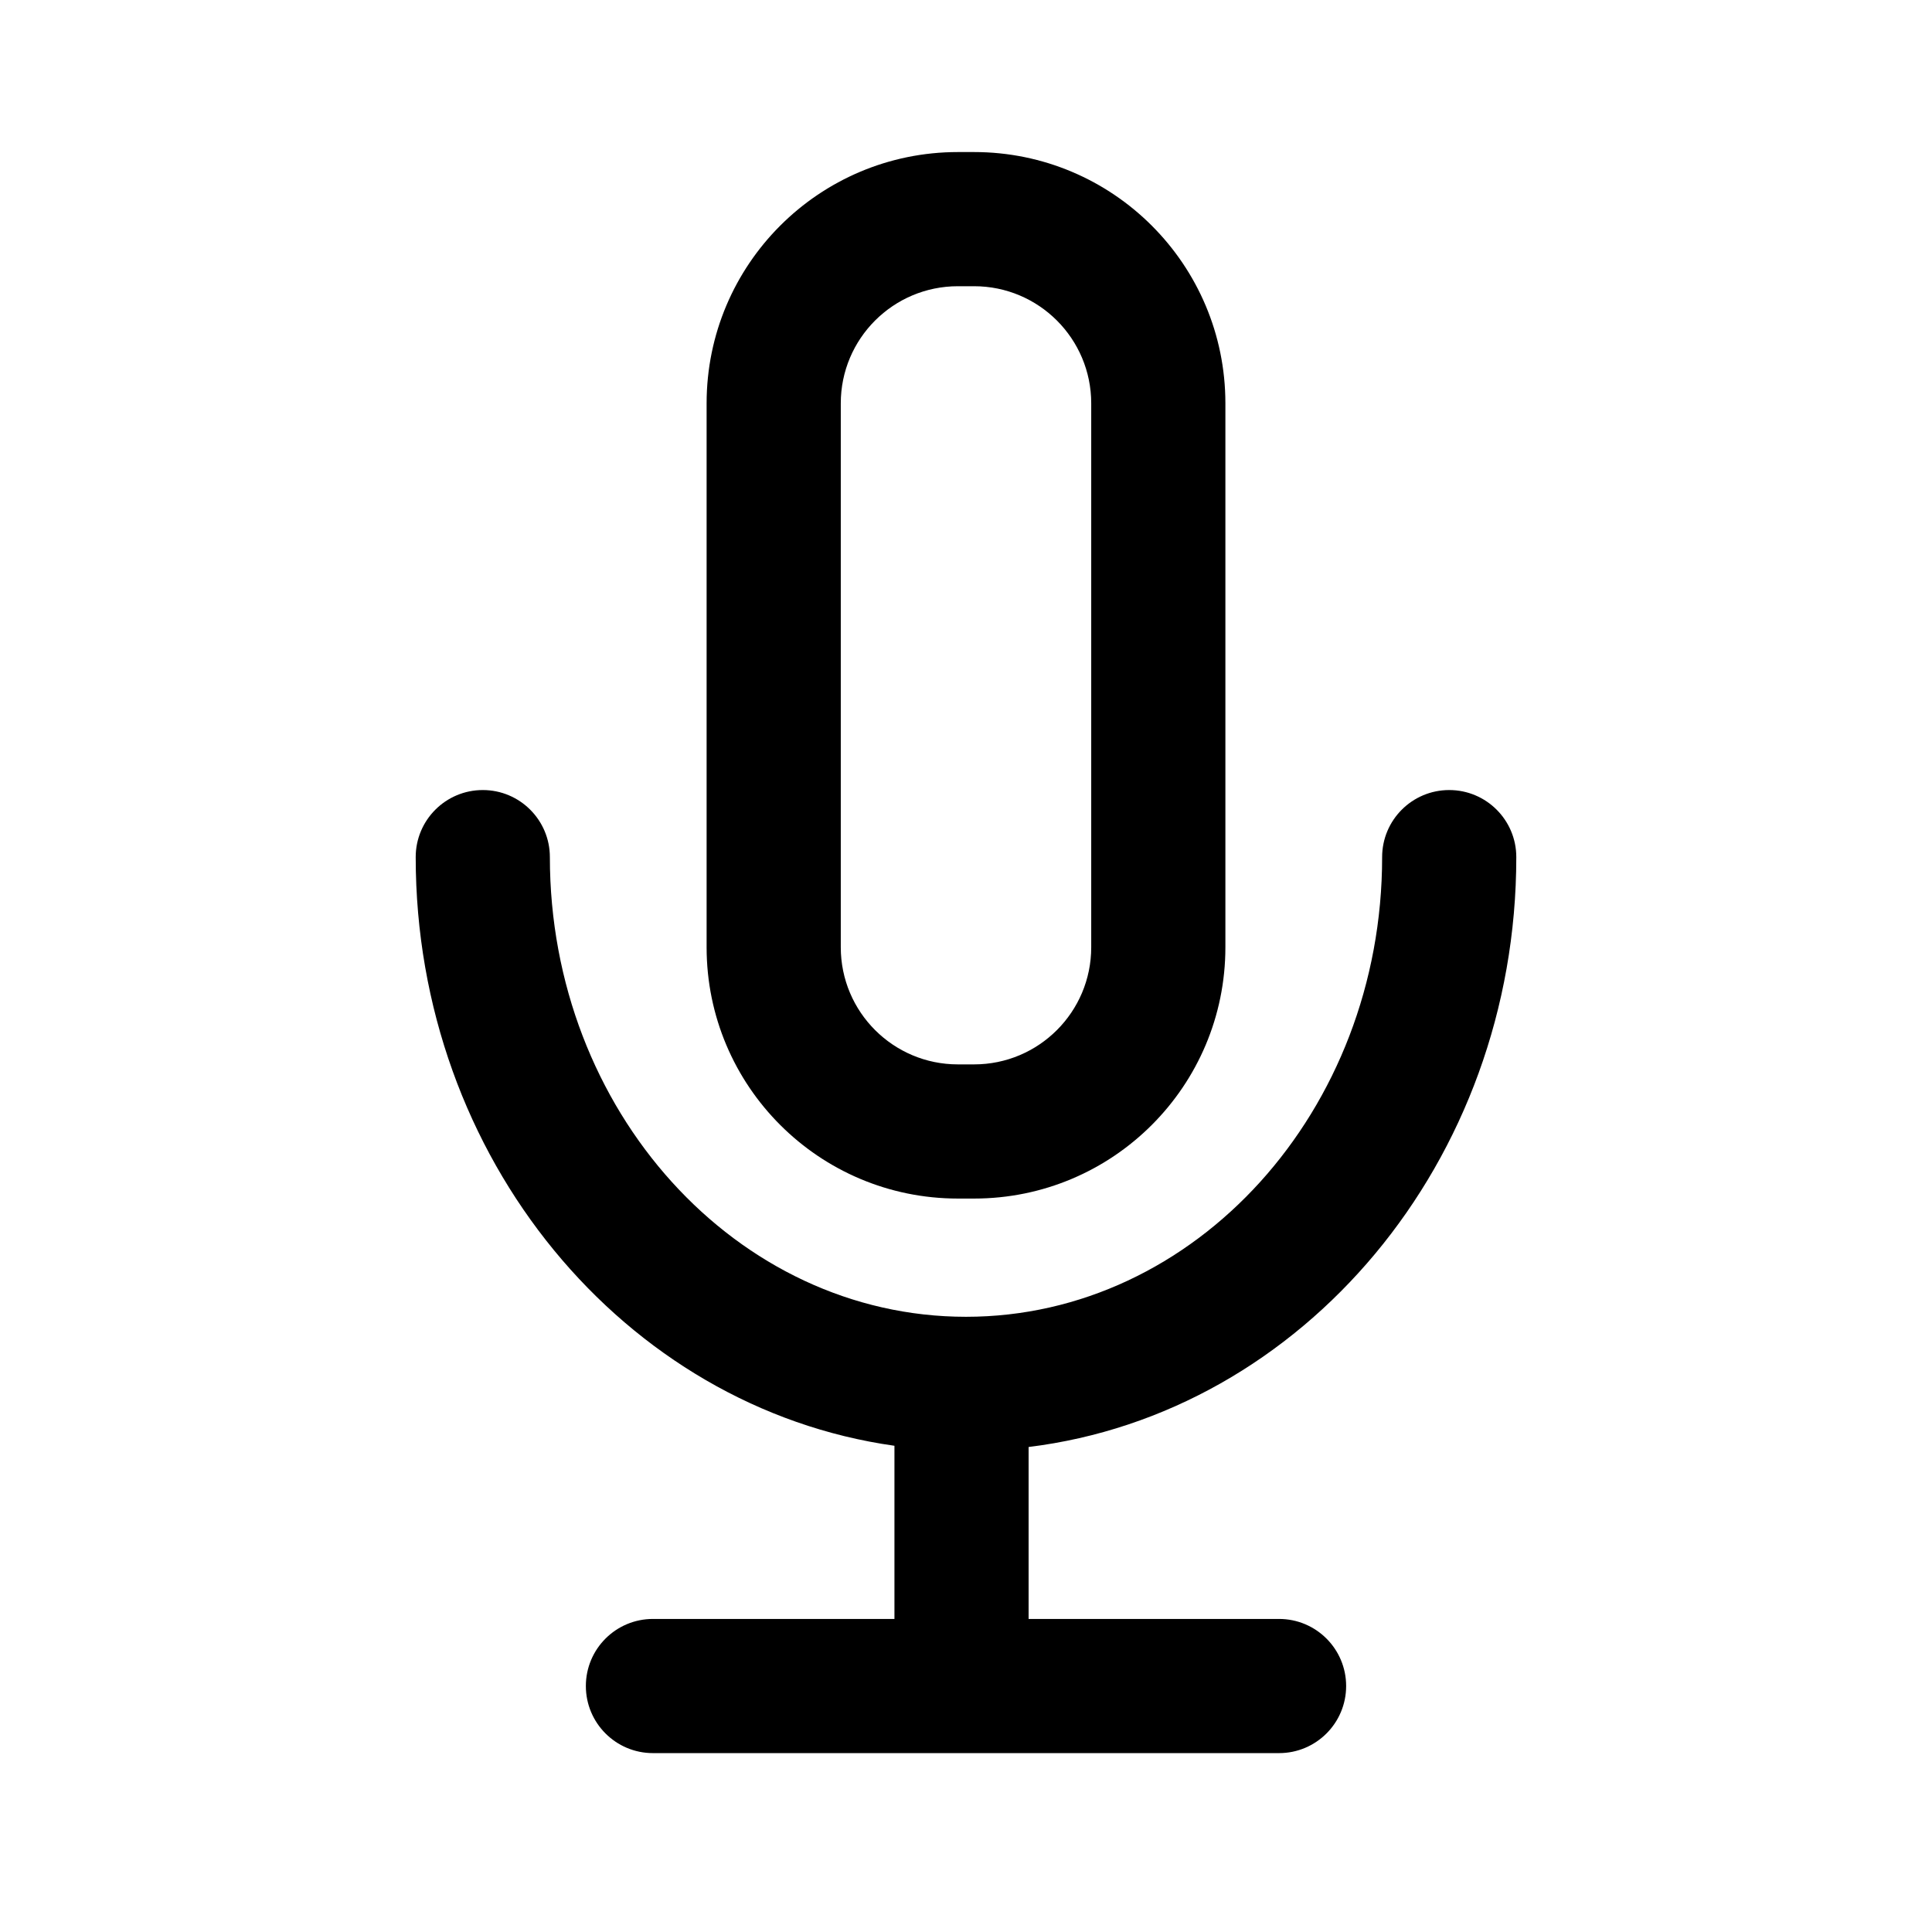
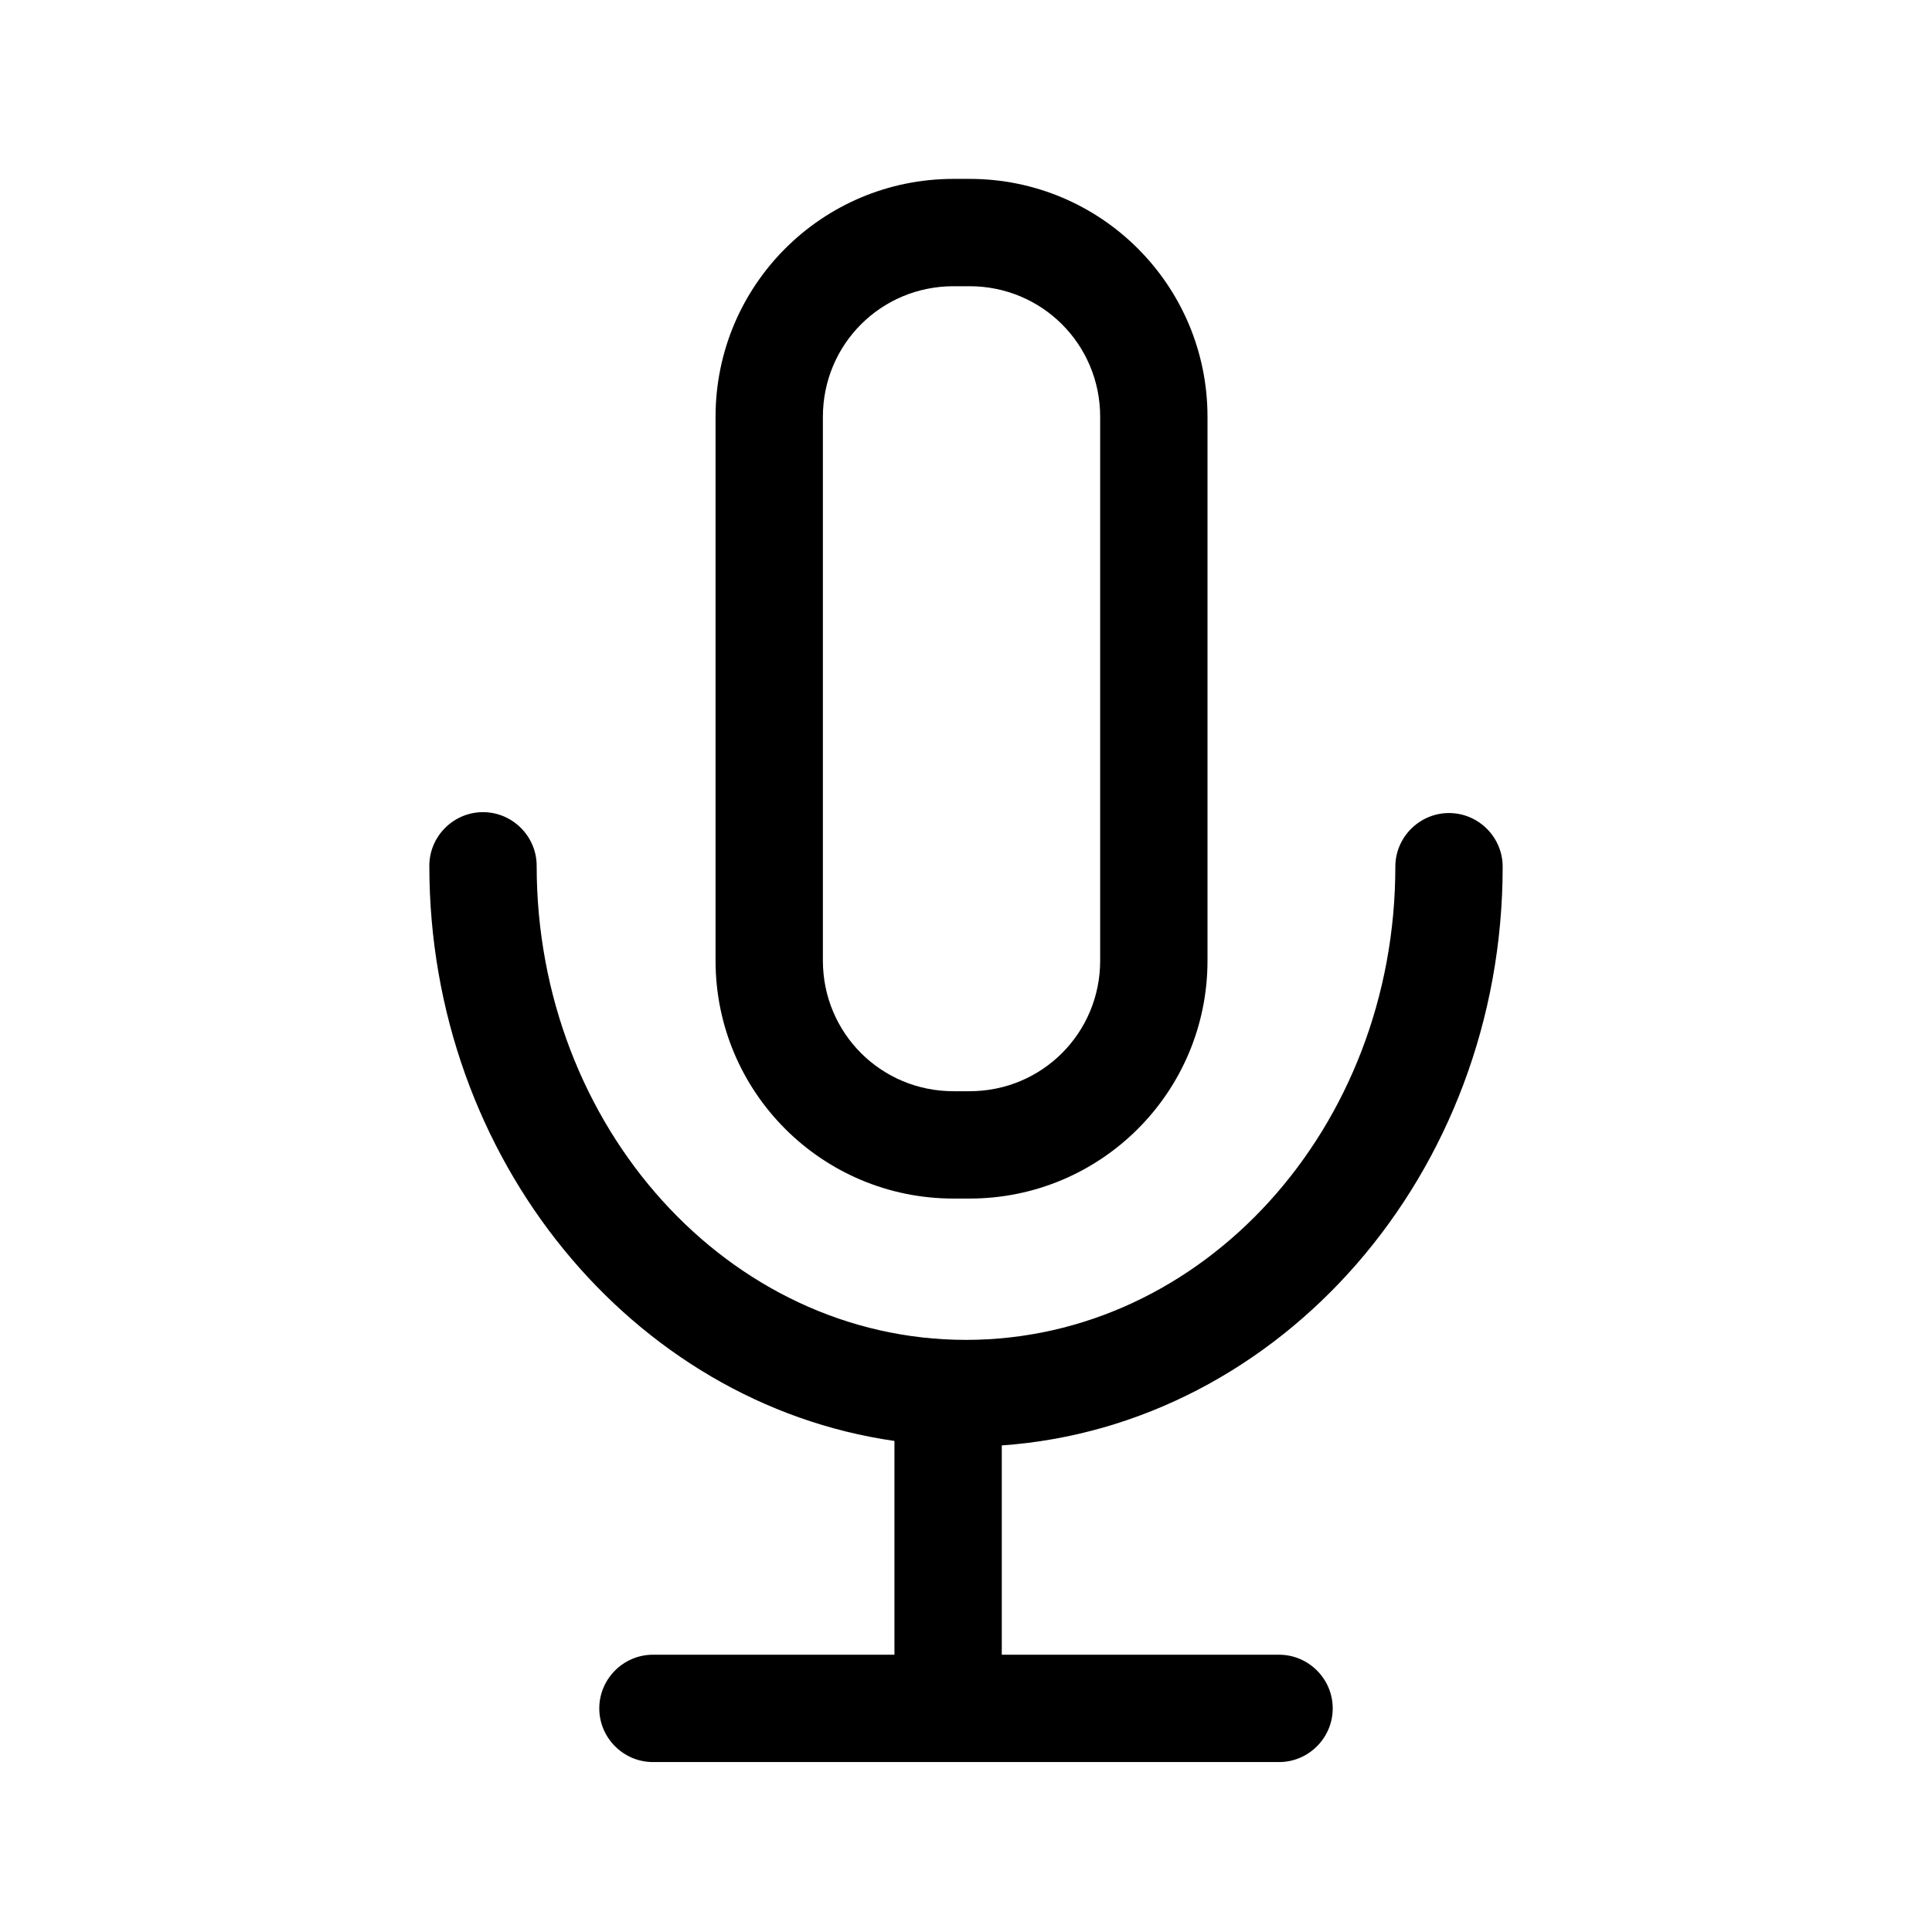
- <svg xmlns="http://www.w3.org/2000/svg" version="1.1" id="Layer_1" x="0px" y="0px" width="216px" height="216px" viewBox="0 0 216 216" style="enable-background:new 0 0 216 216;" xml:space="preserve">
-   <path d="M137,45.094C137,29.578,124.422,17,108.905,17h-1.811C91.578,17,79,29.578,79,45.094v60.813  C79,121.422,91.578,134,107.095,134h1.811C124.422,134,137,121.422,137,105.906V45.094z M122,105.905  c0,7.232-5.863,13.095-13.095,13.095h-1.811C99.863,119,94,113.137,94,105.905V45.095C94,37.863,99.863,32,107.095,32h1.811  C116.137,32,122,37.863,122,45.095V105.905z" />
-   <path d="M53.976,88.328c-4.143,0-7.5,3.357-7.5,7.5c0,33.68,23.368,61.564,53.524,65.811V181H73c-4.143,0-7.5,3.357-7.5,7.5  s3.357,7.5,7.5,7.5h70c4.143,0,7.5-3.357,7.5-7.5s-3.357-7.5-7.5-7.5h-28v-19.224c30.639-3.763,54.524-31.896,54.524-65.948  c0-4.143-3.357-7.5-7.5-7.5s-7.5,3.357-7.5,7.5c0,28.337-20.871,51.391-46.524,51.391s-46.524-23.054-46.524-51.391  C61.476,91.686,58.118,88.328,53.976,88.328z" />
+ <svg xmlns="http://www.w3.org/2000/svg" version="1.1" id="Layer_1" x="0px" y="0px" viewBox="0 0 216 216" enable-background="new 0 0 216 216" xml:space="preserve">
+   <g>
+     <path d="M135,46.6c0-14.7-11.9-26.6-26.6-26.6h-1.8C91.9,20,80,31.9,80,46.6v60.8c0,14.7,11.9,26.6,26.6,26.6h1.8   c14.7,0,26.6-11.9,26.6-26.6V46.6z M123,107.4c0,8.1-6.5,14.6-14.6,14.6h-1.8c-8.1,0-14.6-6.5-14.6-14.6V46.6   c0-8.1,6.5-14.6,14.6-14.6h1.8c8.1,0,14.6,6.5,14.6,14.6V107.4z" />
+     <path d="M54,90.8c-3.3,0-6,2.7-6,6c0,32.8,22.7,60.1,52,64.3V185H73c-3.3,0-6,2.7-6,6s2.7,6,6,6h70c3.3,0,6-2.7,6-6s-2.7-6-6-6h-31   v-23.4c31.2-2.2,56-30.4,56-64.7c0-3.3-2.7-6-6-6s-6,2.7-6,6c0,29.2-21.5,52.9-48,52.9S60,126,60,96.8C60,93.5,57.3,90.8,54,90.8z" />
+   </g>
</svg>
